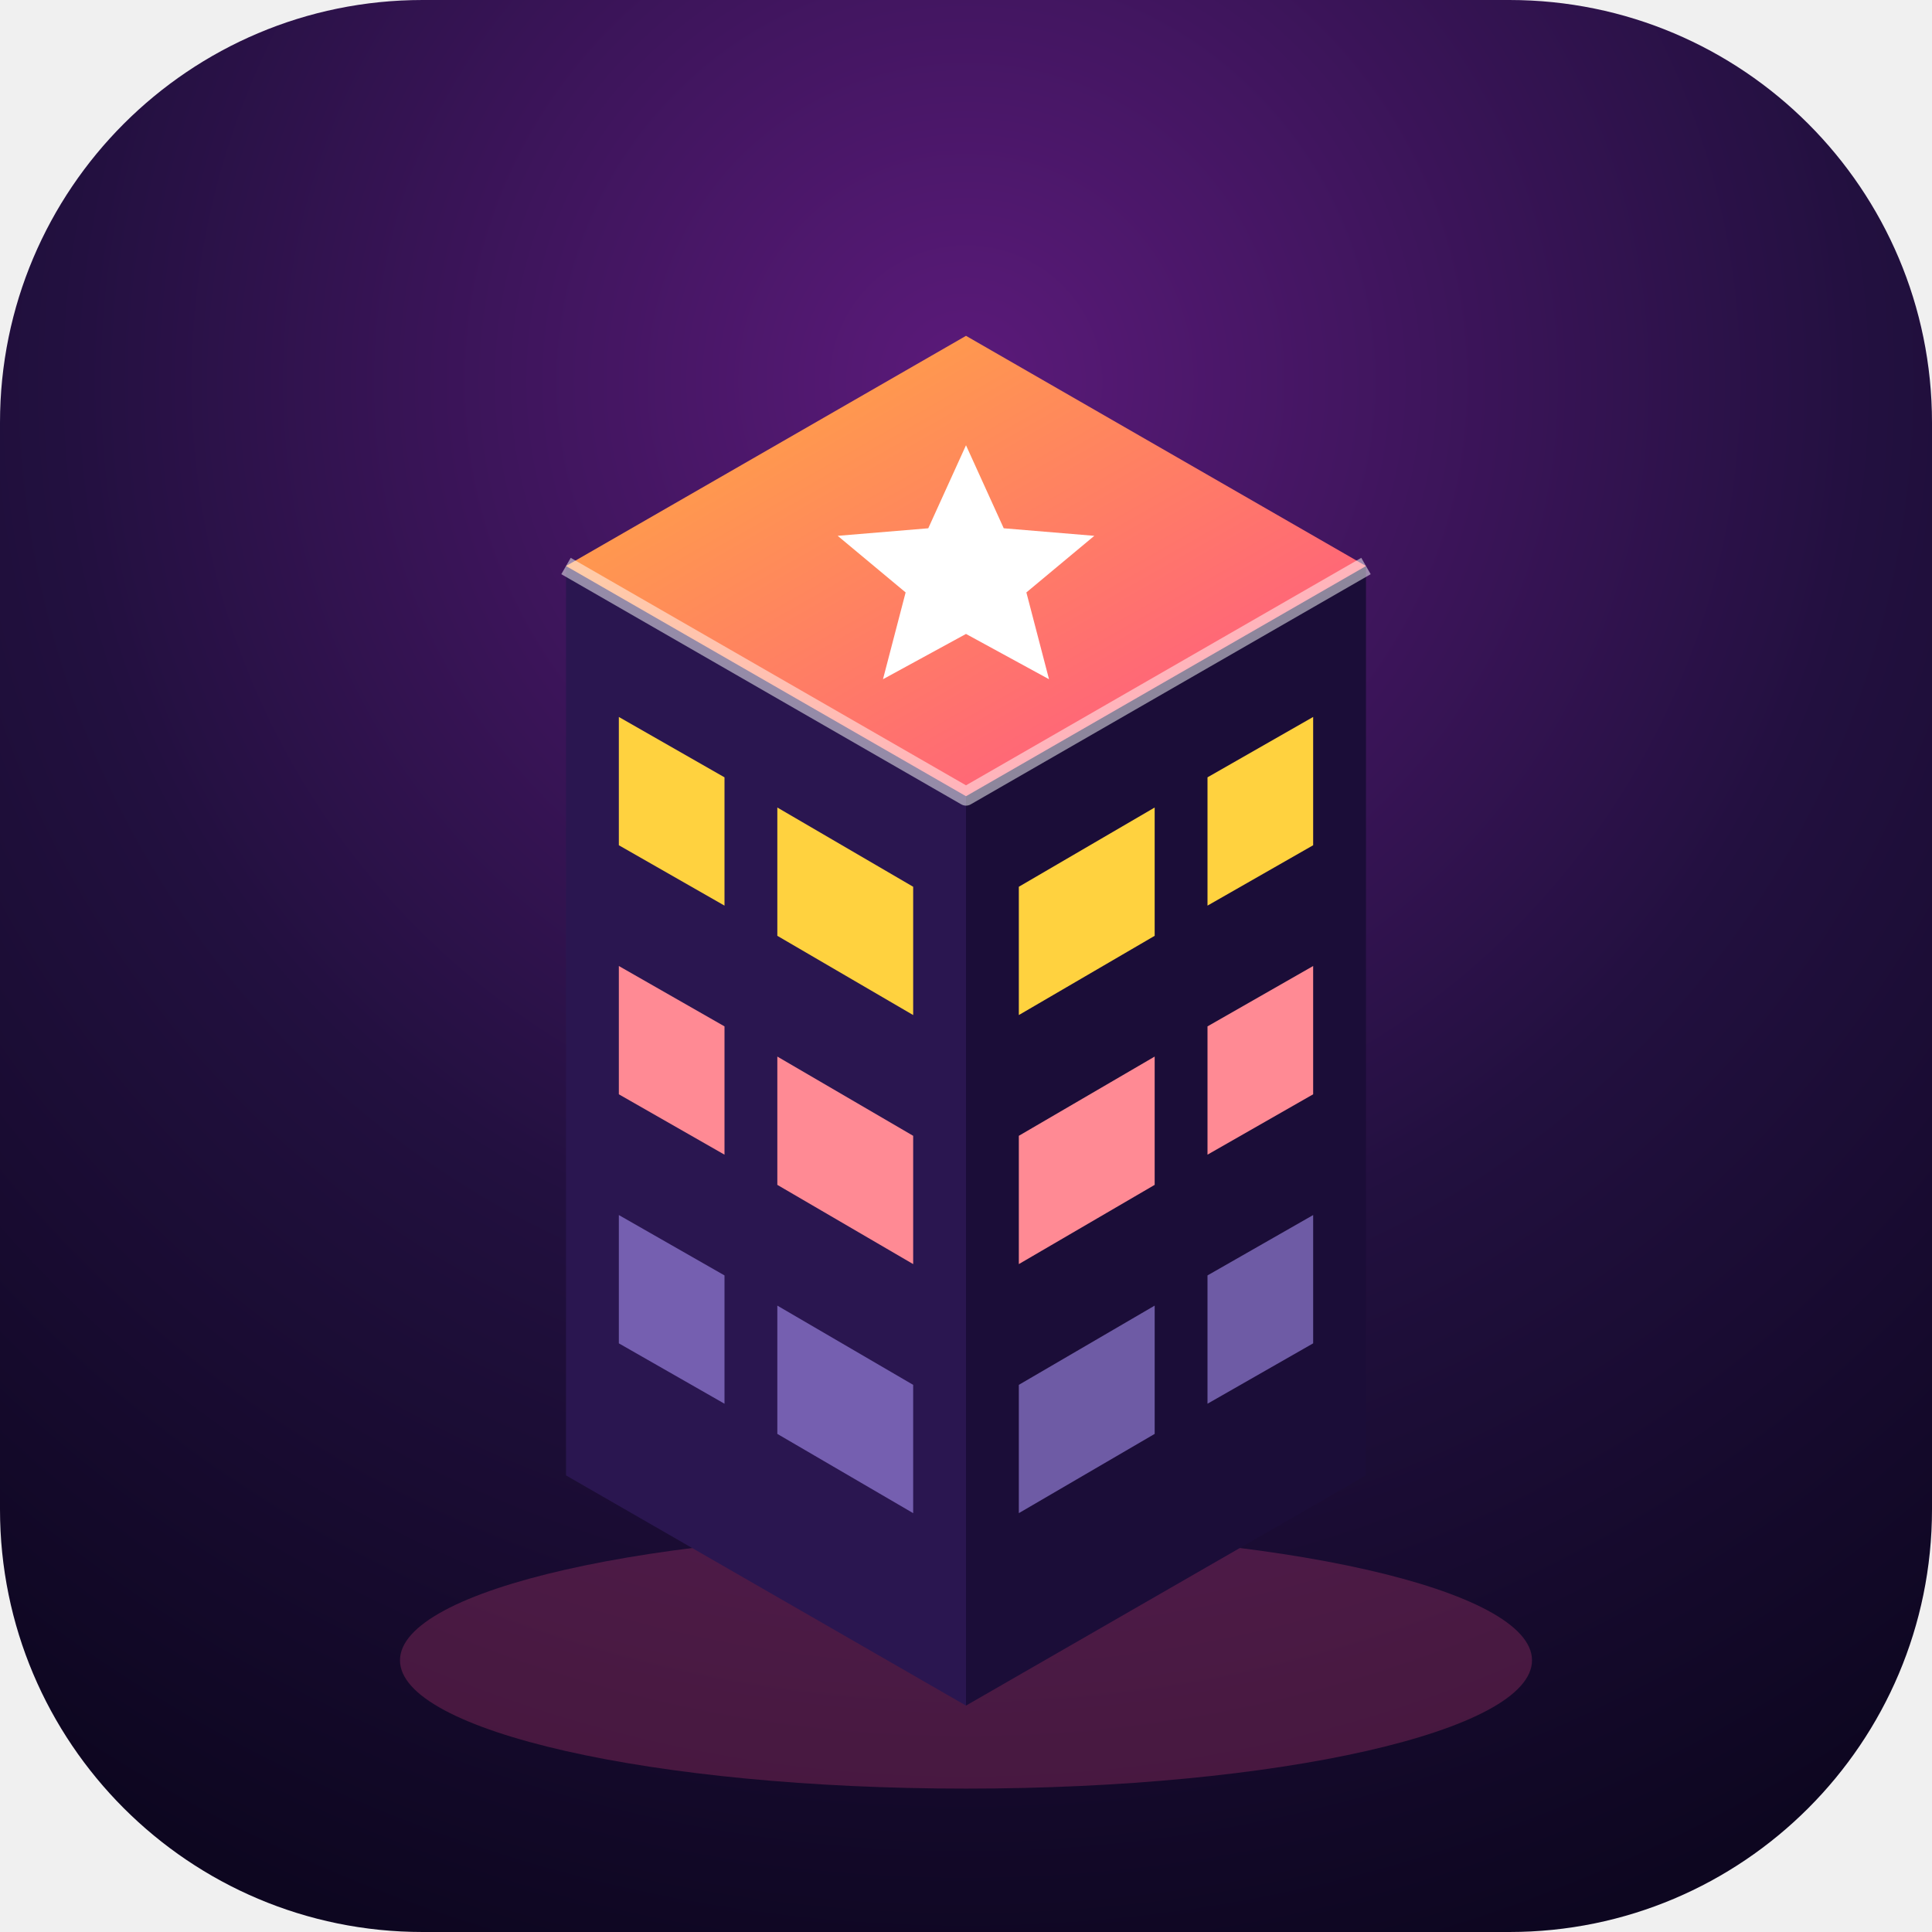
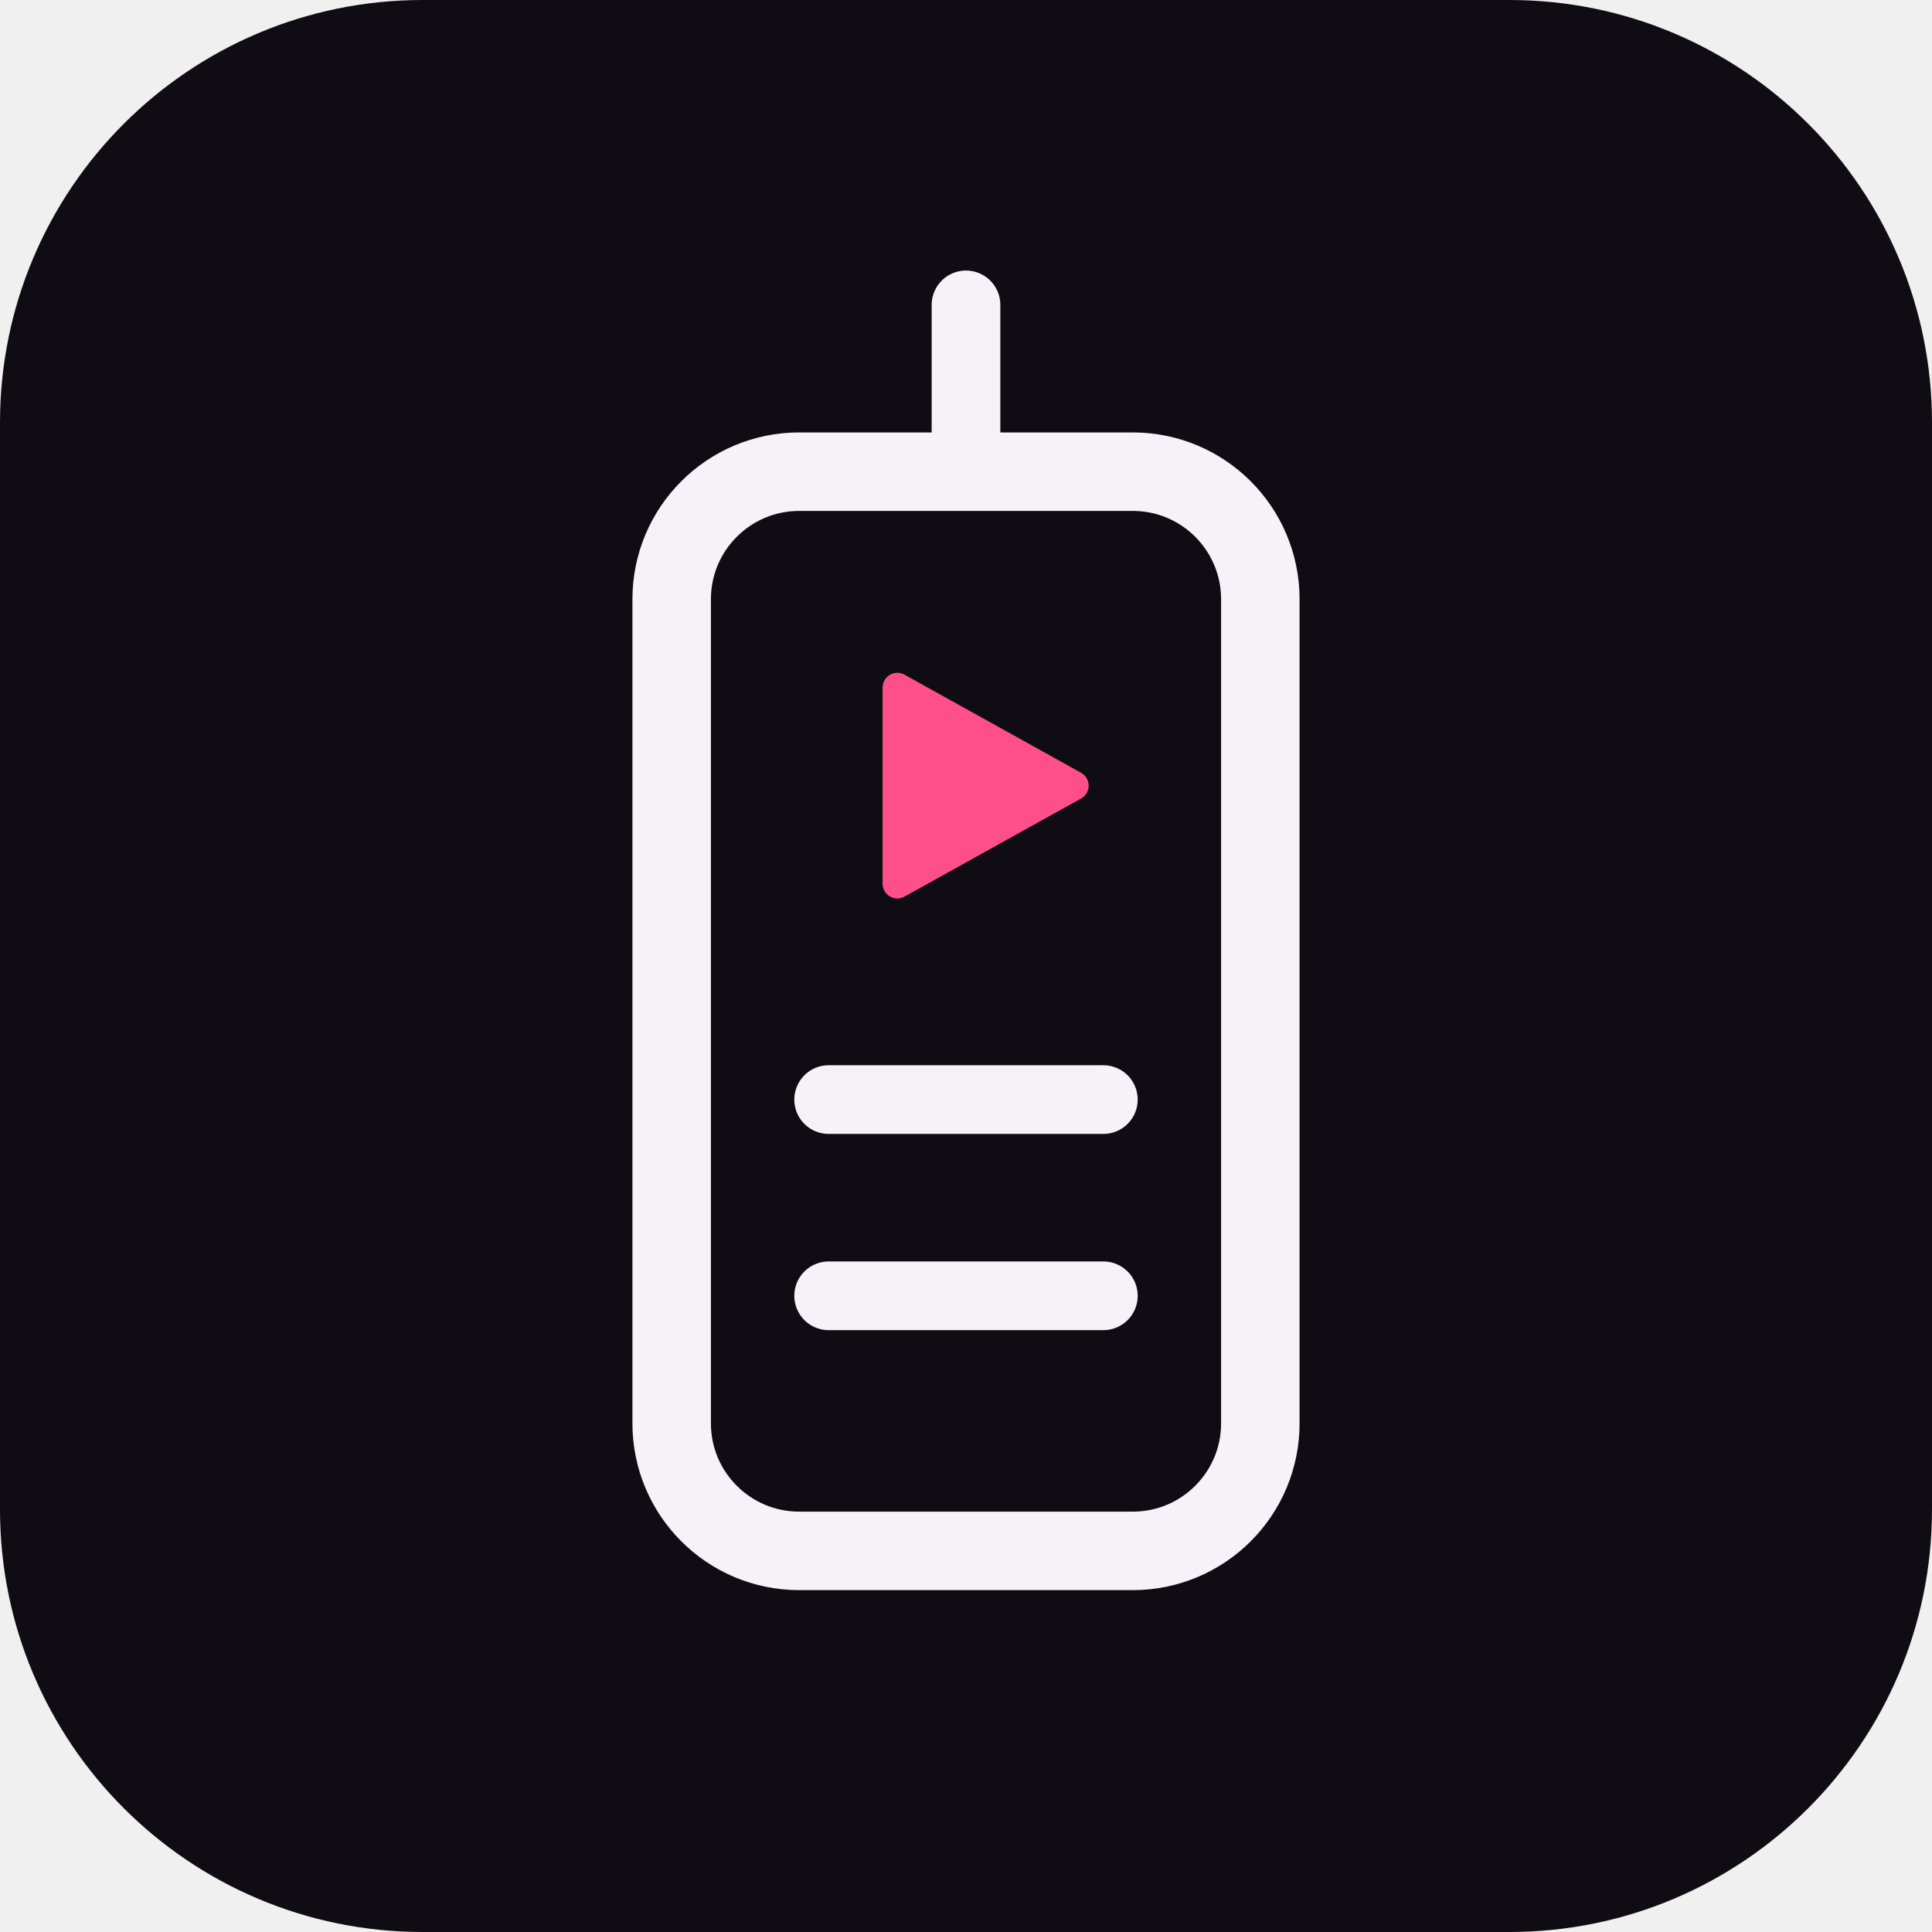
<svg xmlns="http://www.w3.org/2000/svg" viewBox="0 0 512 512" width="512" height="512">
-   <defs>
-     <radialGradient id="cielo" cx="50%" cy="20%" r="85%">
-       <stop offset="0" stop-color="#5b1a7a" />
-       <stop offset=".55" stop-color="#22103f" />
-       <stop offset="1" stop-color="#0d0620" />
-     </radialGradient>
-     <linearGradient id="techo" x1="0" y1="0" x2="1" y2="1">
-       <stop offset="0" stop-color="#ffb03b" />
-       <stop offset="1" stop-color="#ff4f8b" />
-     </linearGradient>
-   </defs>
-   <rect width="512" height="512" rx="112" fill="url(#cielo)" />
-   <ellipse cx="256" cy="440" rx="150" ry="34" fill="#ff4f8b" opacity=".22" />
-   <polygon points="150,150 256,211 256,452 150,391" fill="#2a1650" />
-   <polygon points="256,211 362,150 362,391 256,452" fill="#1b0d38" />
-   <polygon points="256,89 362,150 256,211 150,150" fill="url(#techo)" />
-   <g fill="#ffd23f">
-     <polygon points="164,190 192,206 192,240 164,224" />
-     <polygon points="206,214 242,235 242,269 206,248" />
-     <polygon points="270,235 306,214 306,248 270,269" />
-     <polygon points="320,206 348,190 348,224 320,240" />
+   <rect width="512" height="512" rx="112" fill="#0f0d13" />
+   <g transform="translate(256 268) scale(1.3)" stroke-linecap="round" stroke-linejoin="round">
+     <rect x="-60" y="-110" width="120" height="220" rx="26" fill="none" stroke="#f5f3f7" stroke-width="16" />
+     <path d="M-14 -66 L22 -46 L-14 -26 Z" fill="#ff4f8b" stroke="#ff4f8b" stroke-width="6" />
+     <line x1="-28" y1="18" x2="28" y2="18" stroke="#f5f3f7" stroke-width="14" />
+     <line x1="-28" y1="58" x2="28" y2="58" stroke="#f5f3f7" stroke-width="14" />
+     <line x1="0" y1="-118" x2="0" y2="-144" stroke="#f5f3f7" stroke-width="14" />
  </g>
-   <g fill="#ff8a94">
-     <polygon points="164,256 192,272 192,306 164,290" />
-     <polygon points="206,280 242,301 242,335 206,314" />
-     <polygon points="270,301 306,280 306,314 270,335" />
-     <polygon points="320,272 348,256 348,290 320,306" />
-   </g>
-   <g fill="#b39bff" opacity=".55">
-     <polygon points="164,322 192,338 192,372 164,356" />
-     <polygon points="206,346 242,367 242,401 206,380" />
-     <polygon points="270,367 306,346 306,380 270,401" />
-     <polygon points="320,338 348,322 348,356 320,372" />
-   </g>
-   <polygon points="256,118 266,140 290,142 272,157 278,180 256,168 234,180 240,157 222,142 246,140" fill="#fff" />
-   <polyline points="150,150 256,211 362,150" fill="none" stroke="#fff" stroke-opacity=".5" stroke-width="5" stroke-linejoin="round" />
</svg>
